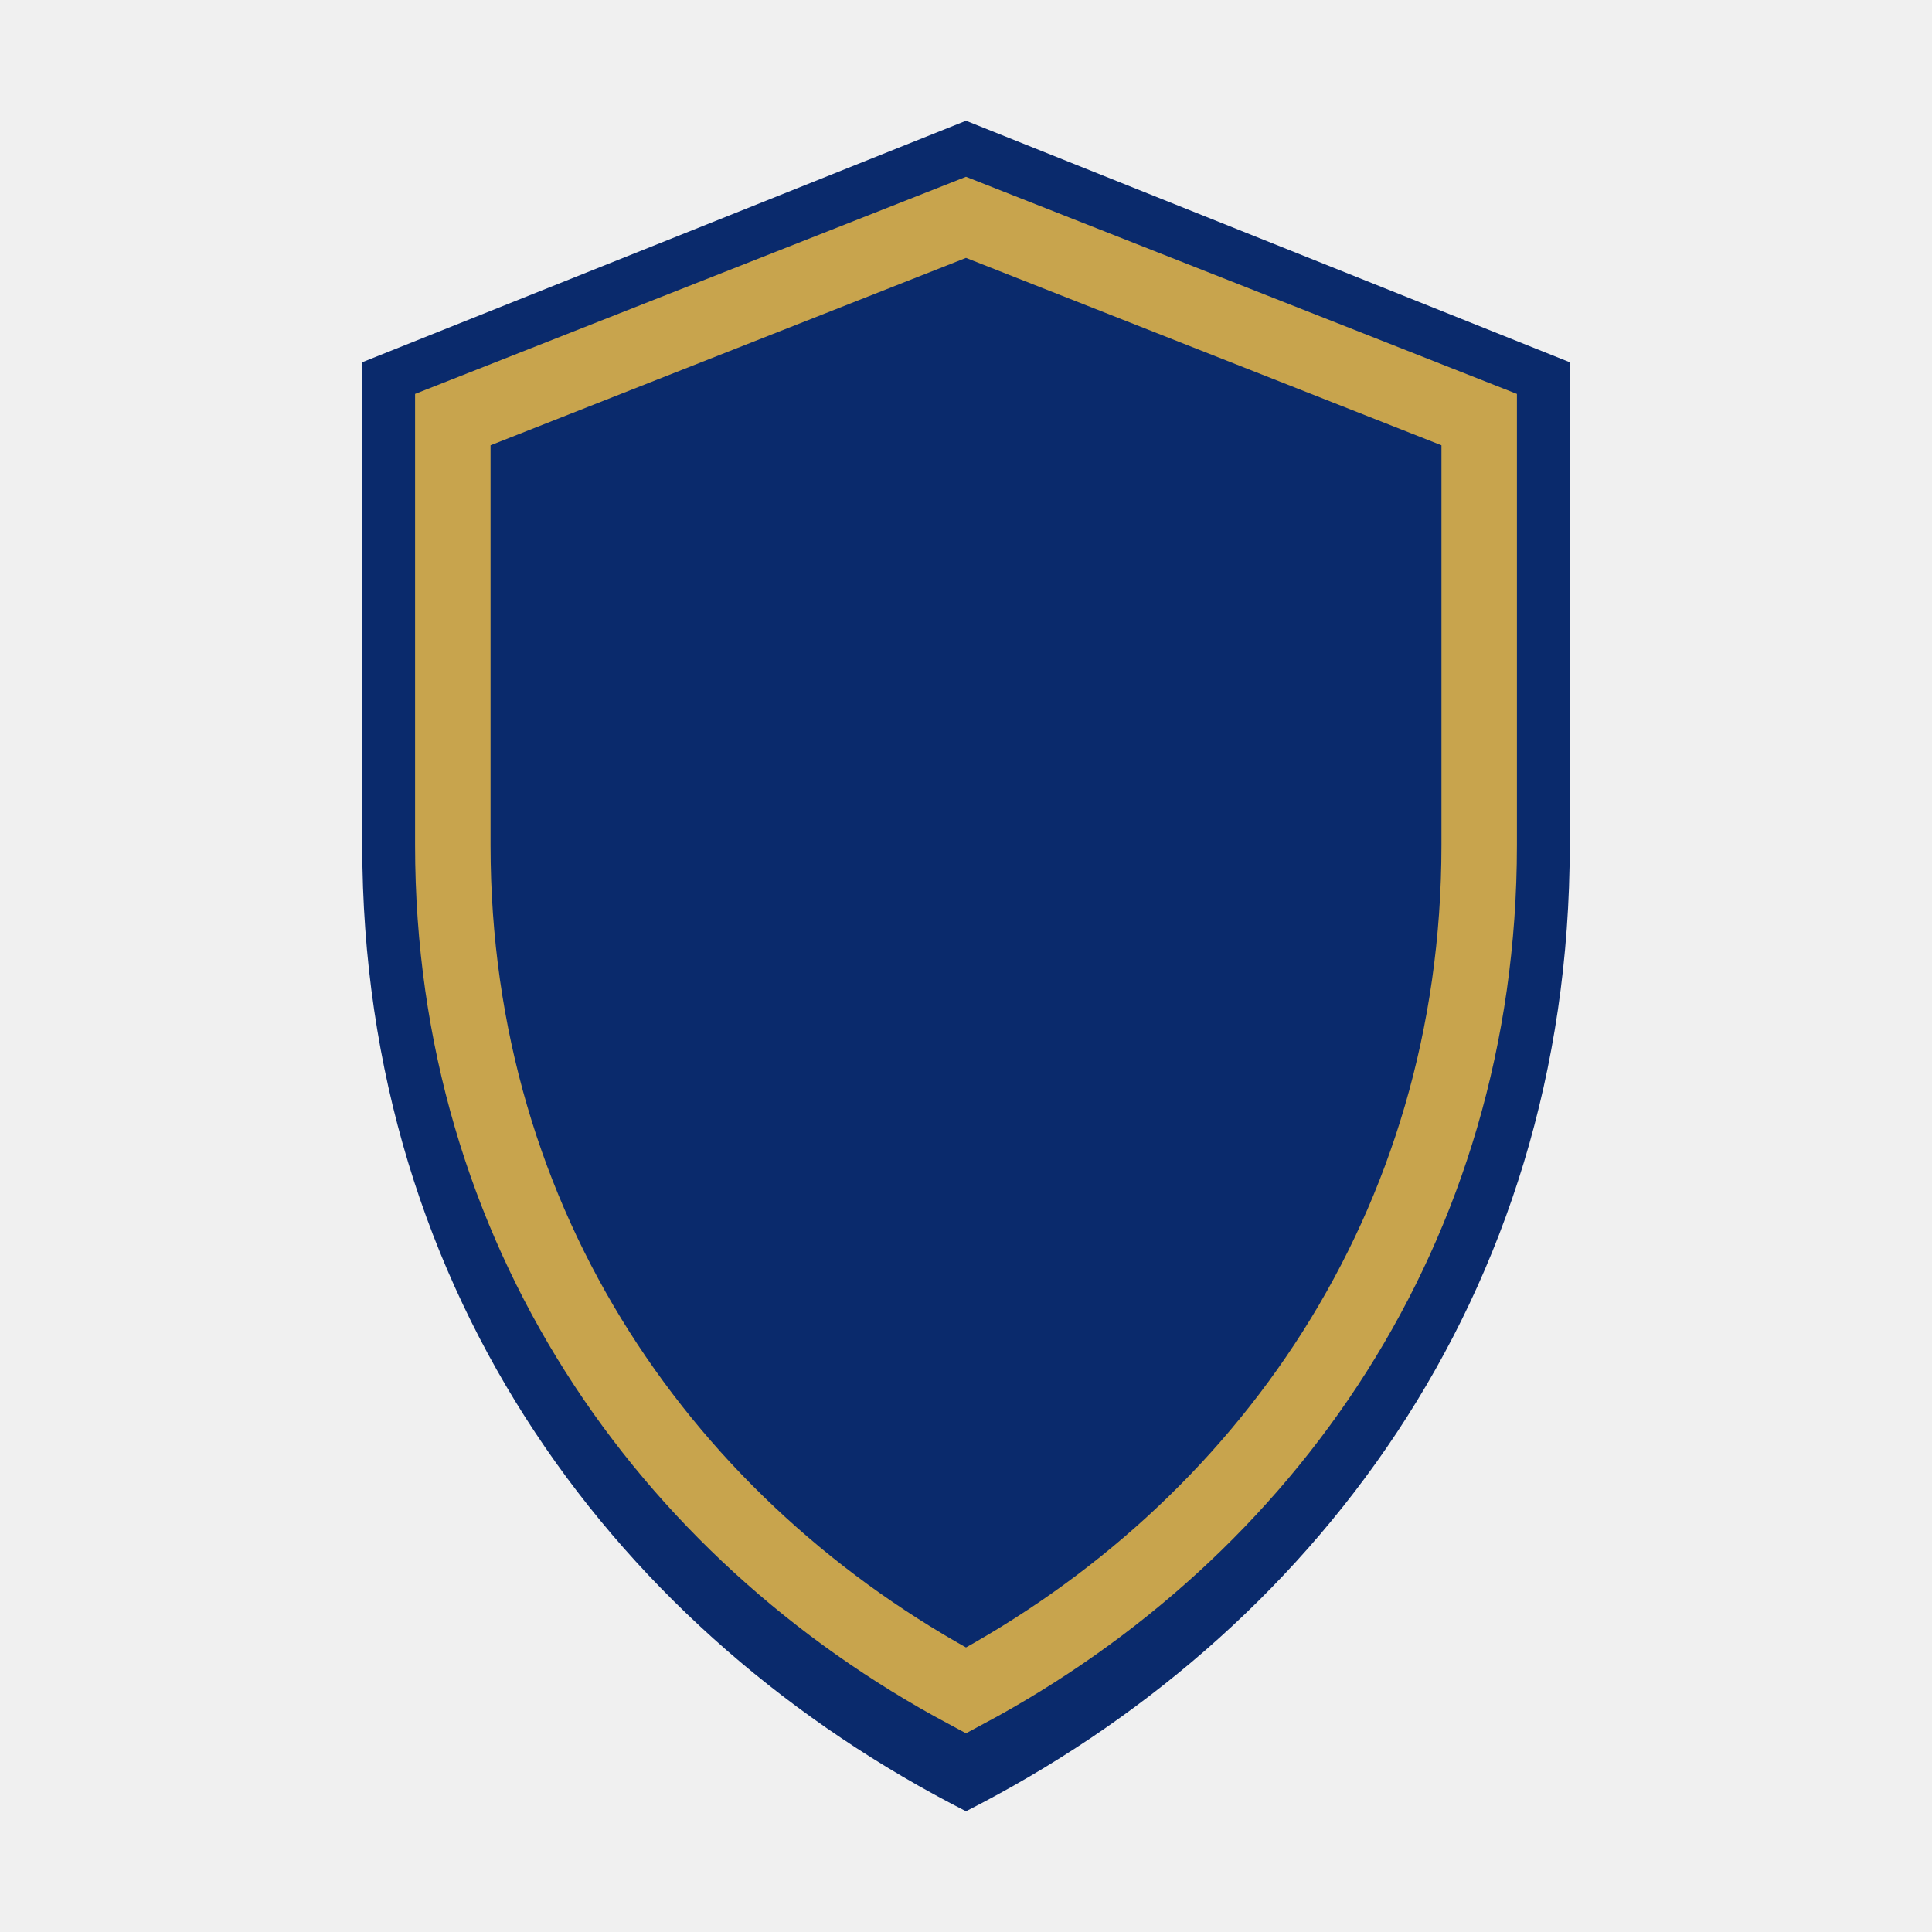
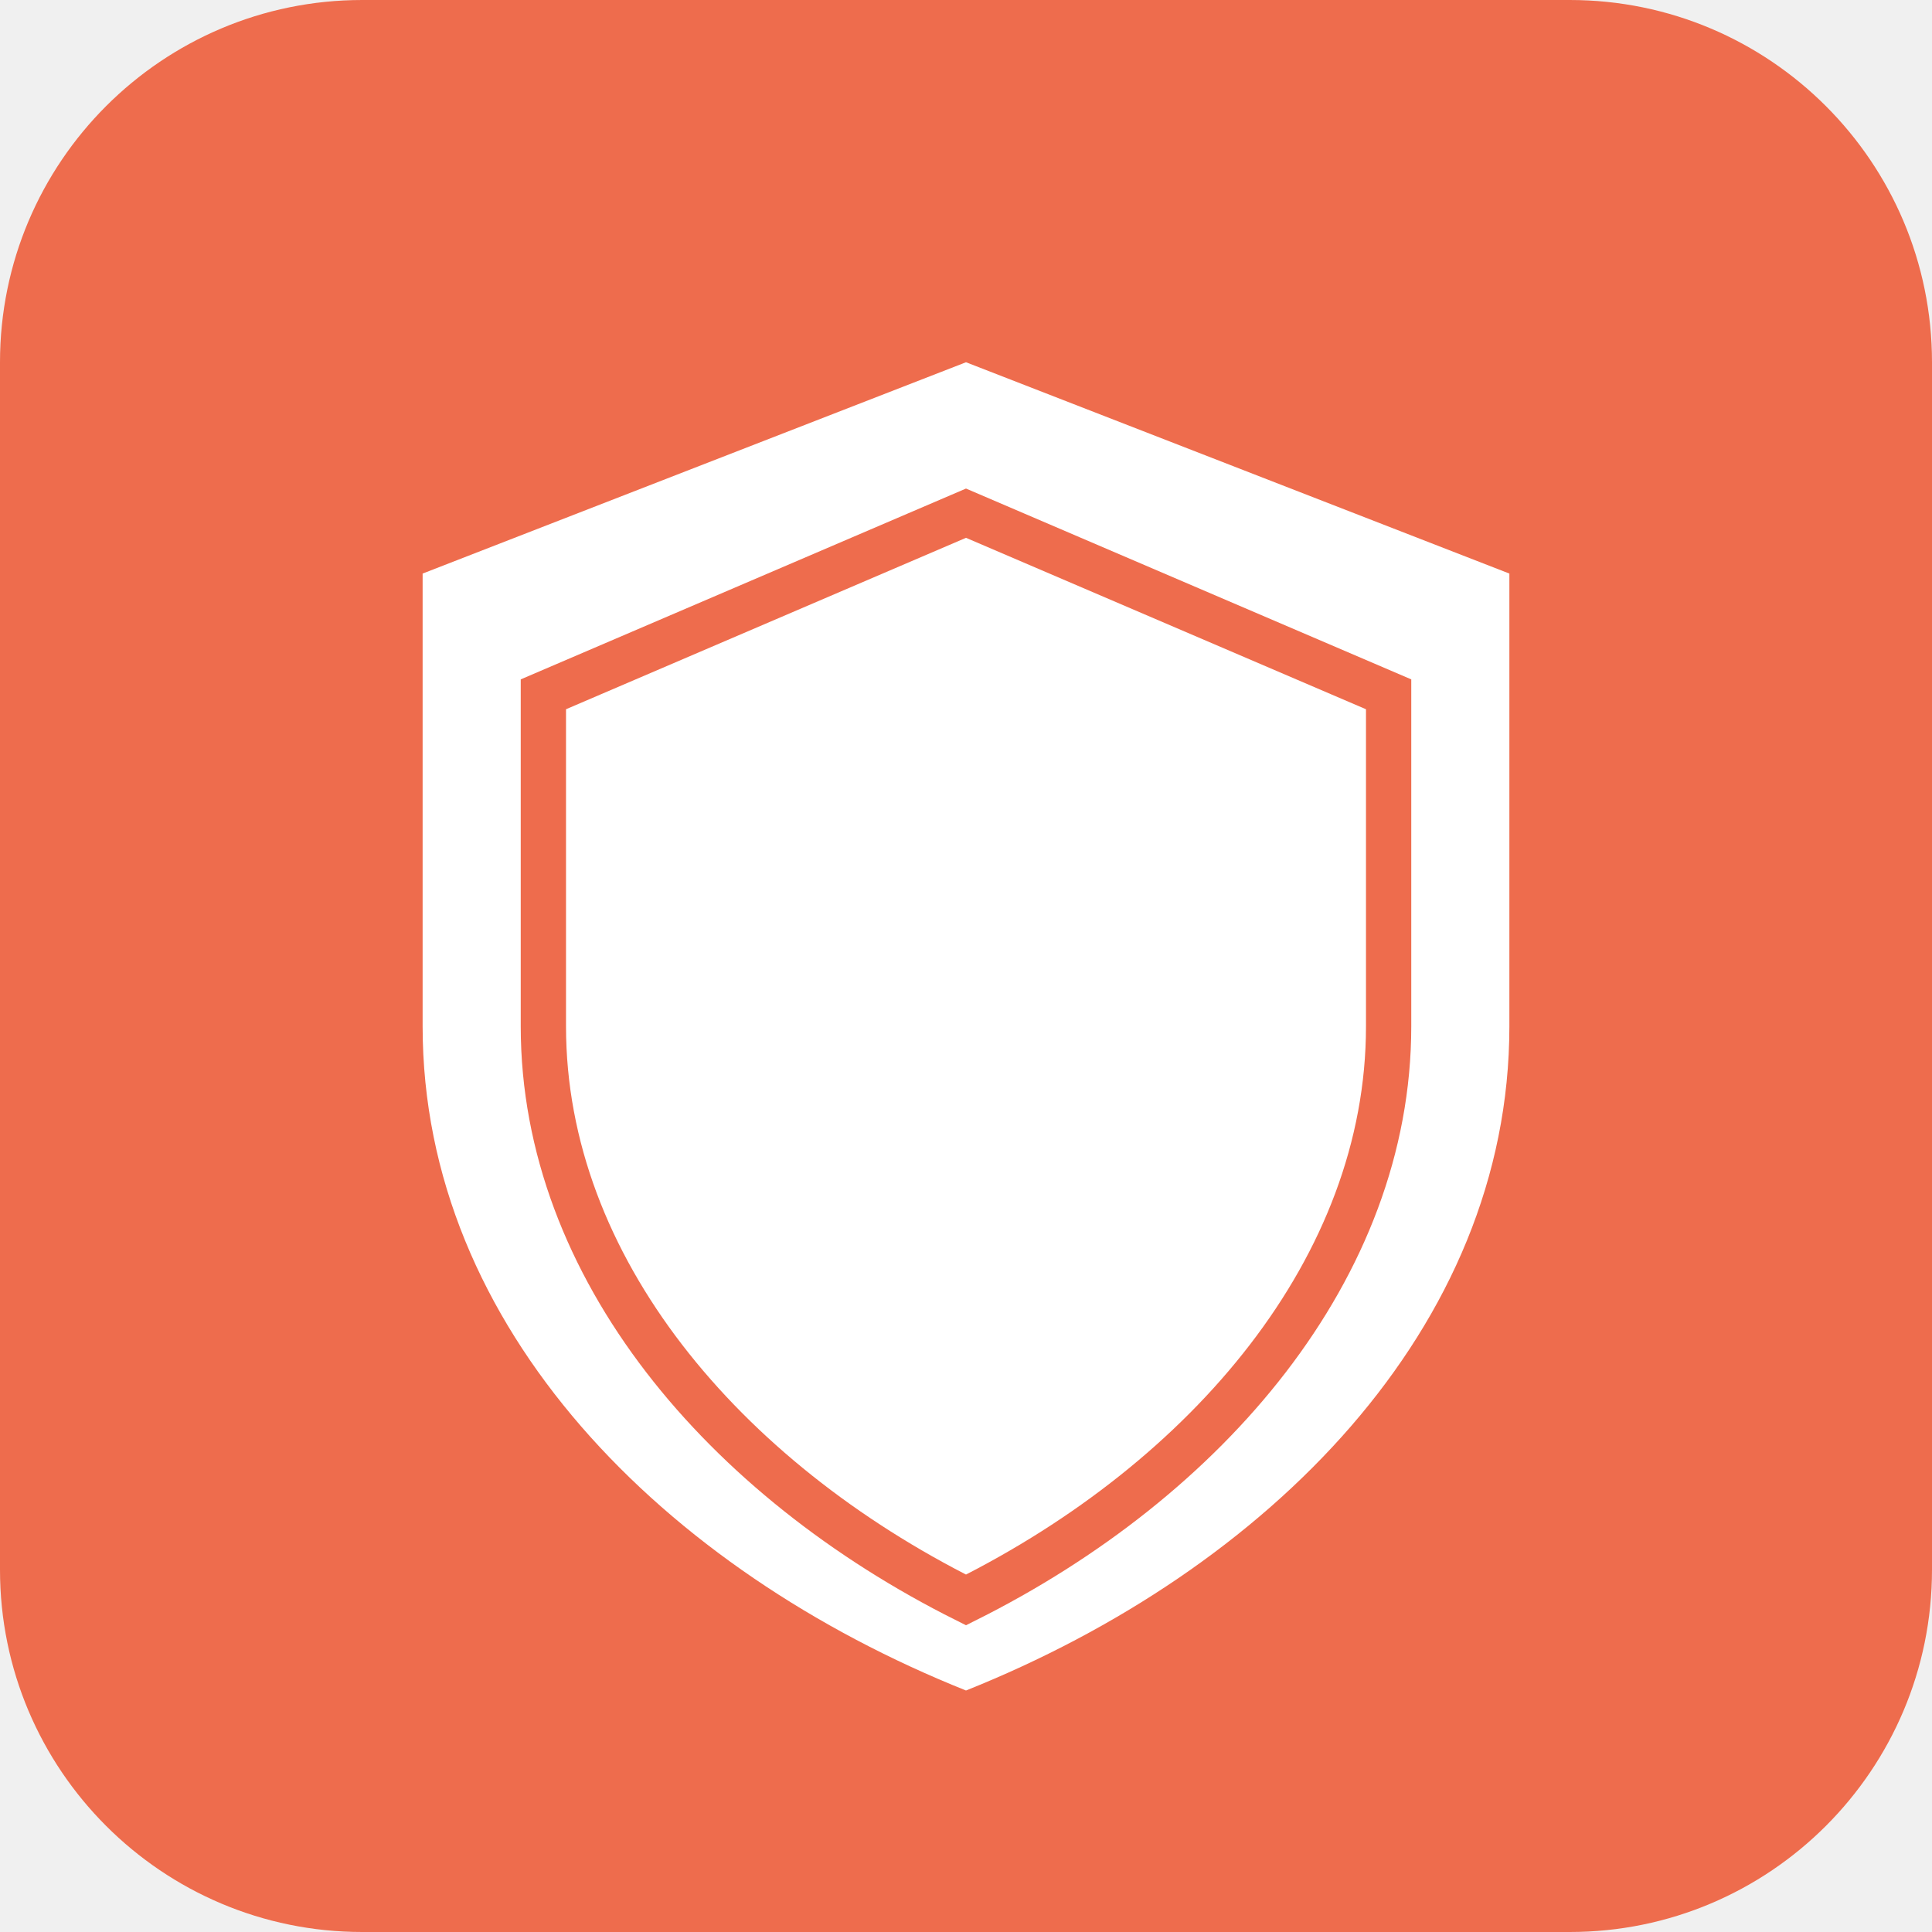
<svg xmlns="http://www.w3.org/2000/svg" width="64" height="64" viewBox="0 0 64 64" fill="none">
-   <path d="M32 4L52 12V28C52 43 43.4 54.2 32 60C20.6 54.2 12 43 12 28V12L32 4Z" fill="#0A2A6C" />
-   <path d="M32 7.2L49 13.9V28C49 40.7 41.9 50.7 32 56C22.1 50.7 15 40.7 15 28V13.9L32 7.2Z" stroke="#C8A44D" stroke-width="2.5" fill="none" />
+   <rect width="64" height="64" rx="12" fill="#EE6C4D" />
+   <path d="M32 12 L50 19 L50 34 C50 44 42 52 32 56 C22 52 14 44 14 34 L14 19 Z" fill="#FFFFFF" />
+   <path d="M32 17 L46 23 L46 34 C46 42 40 49 32 53 C24 49 18 42 18 34 L18 23 Z" fill="none" stroke="#EE6C4D" stroke-width="1.5" />
</svg>
